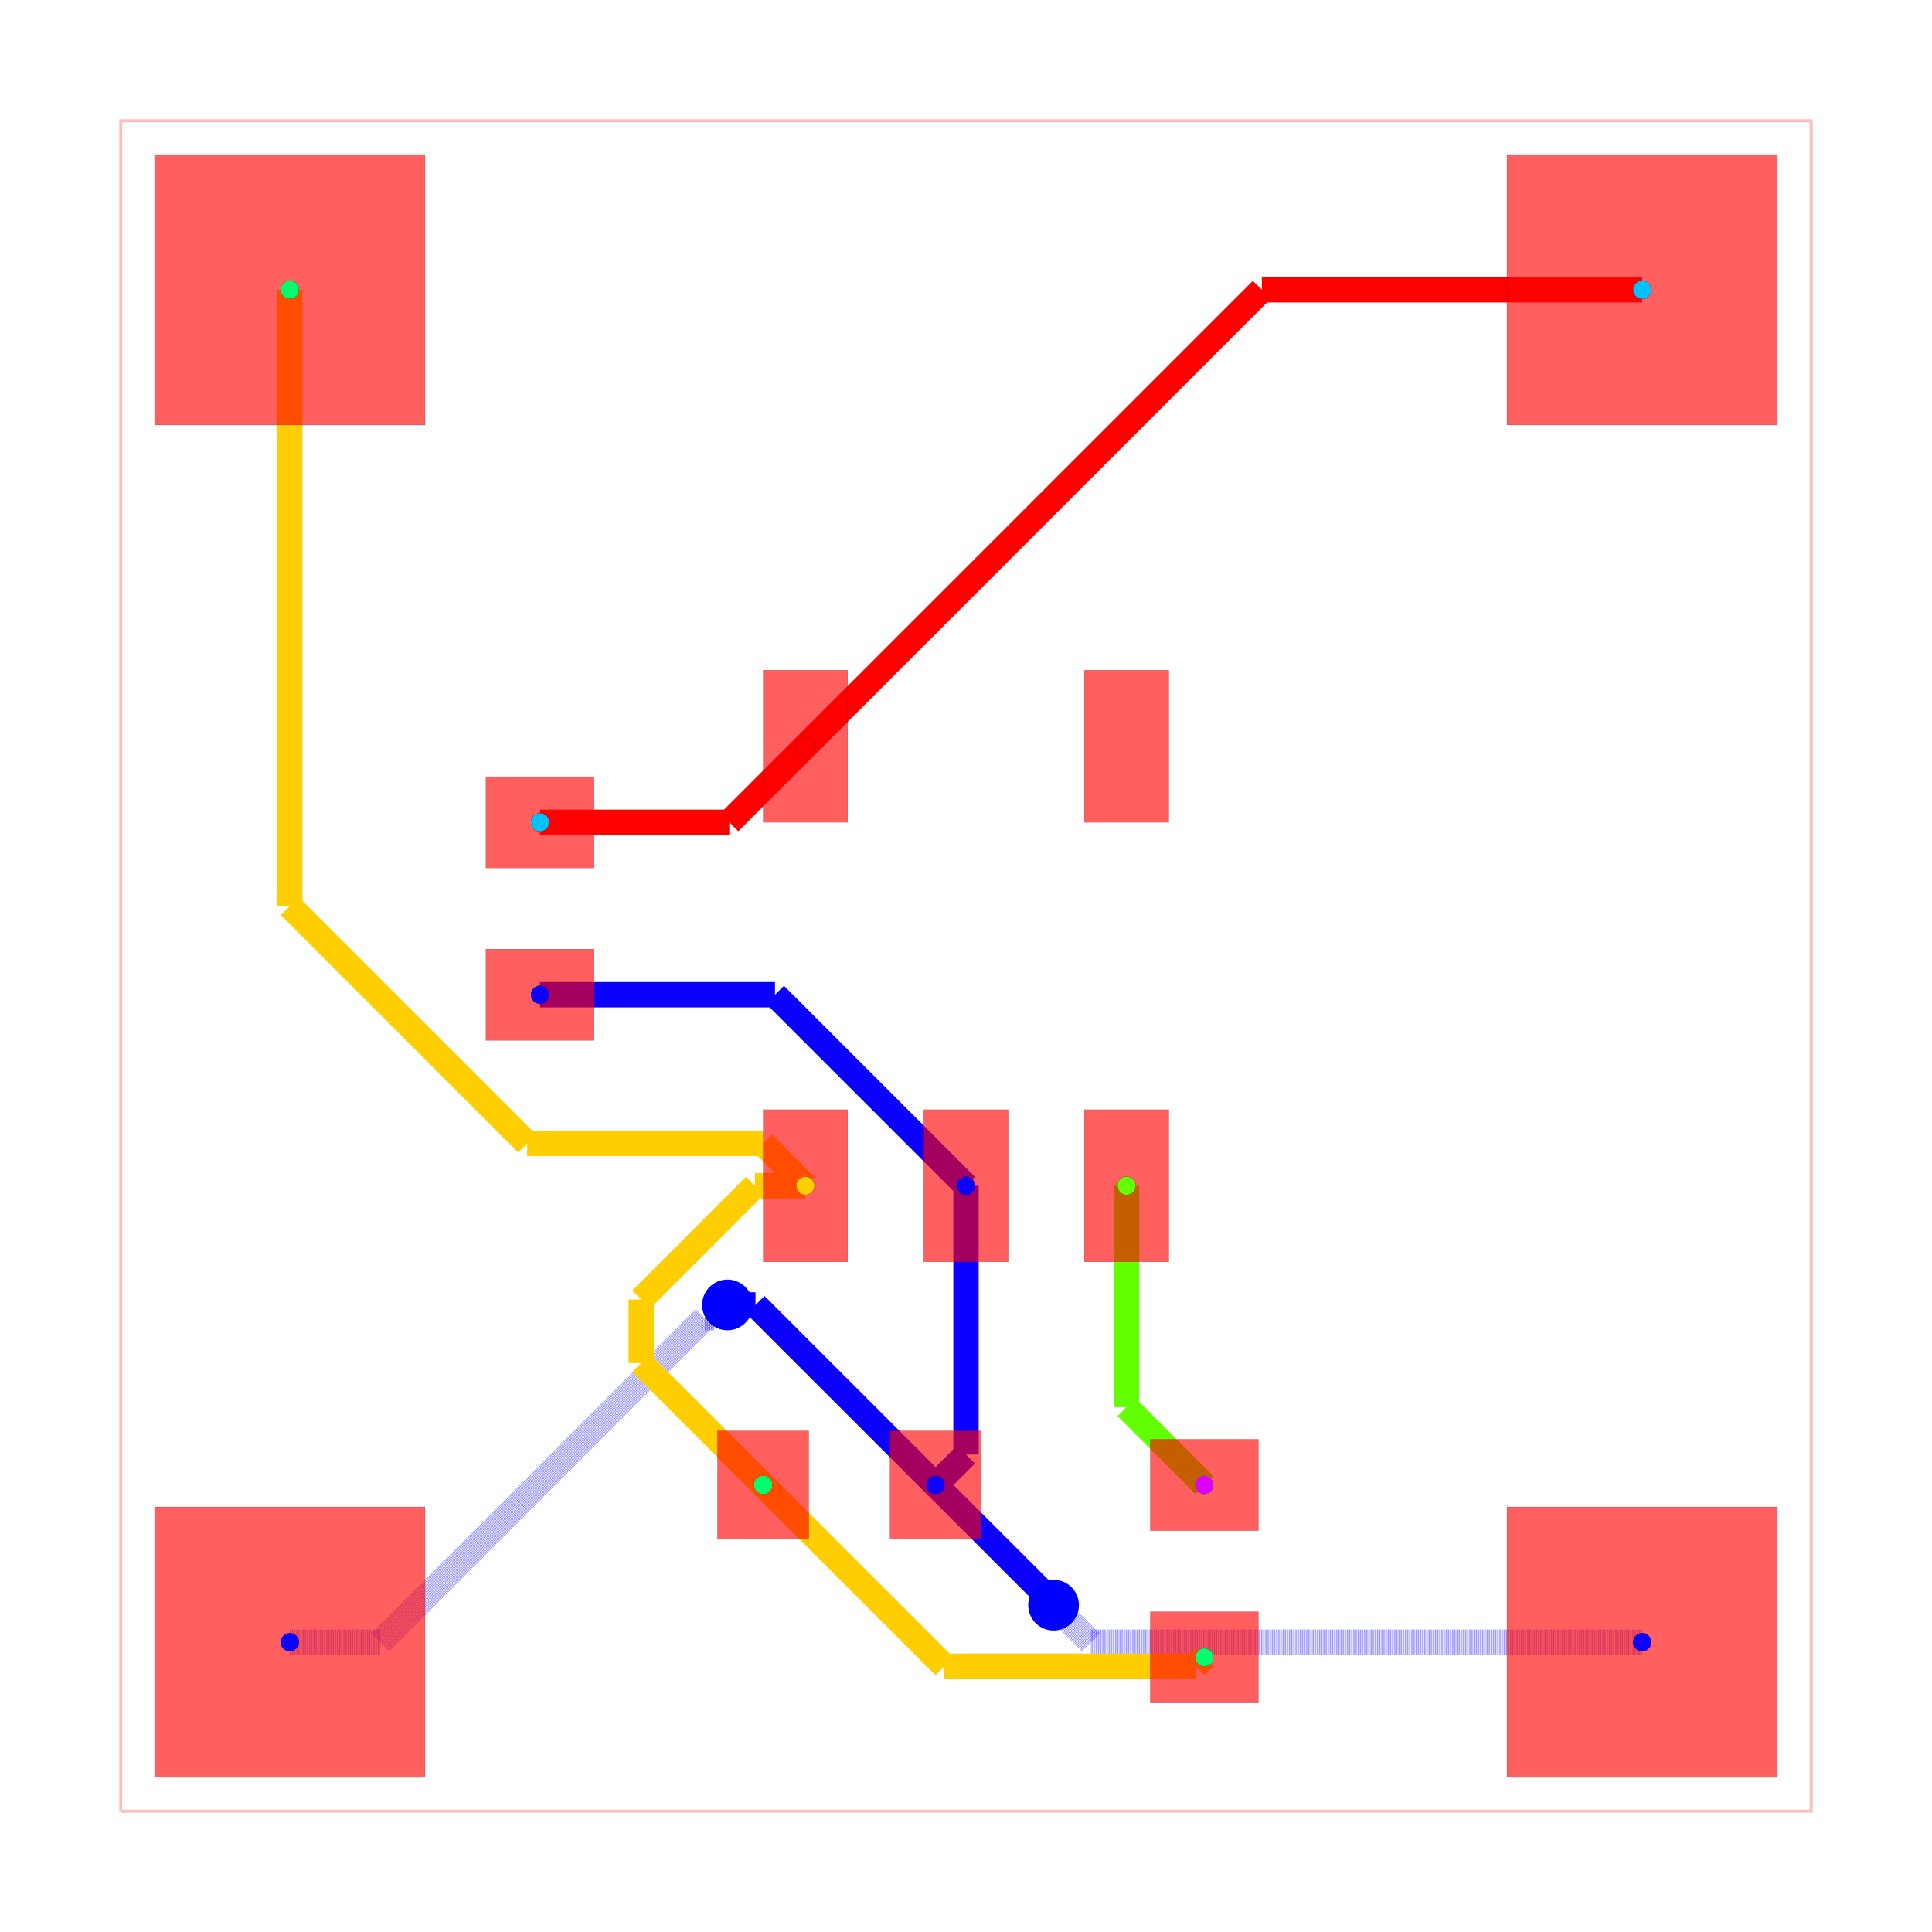
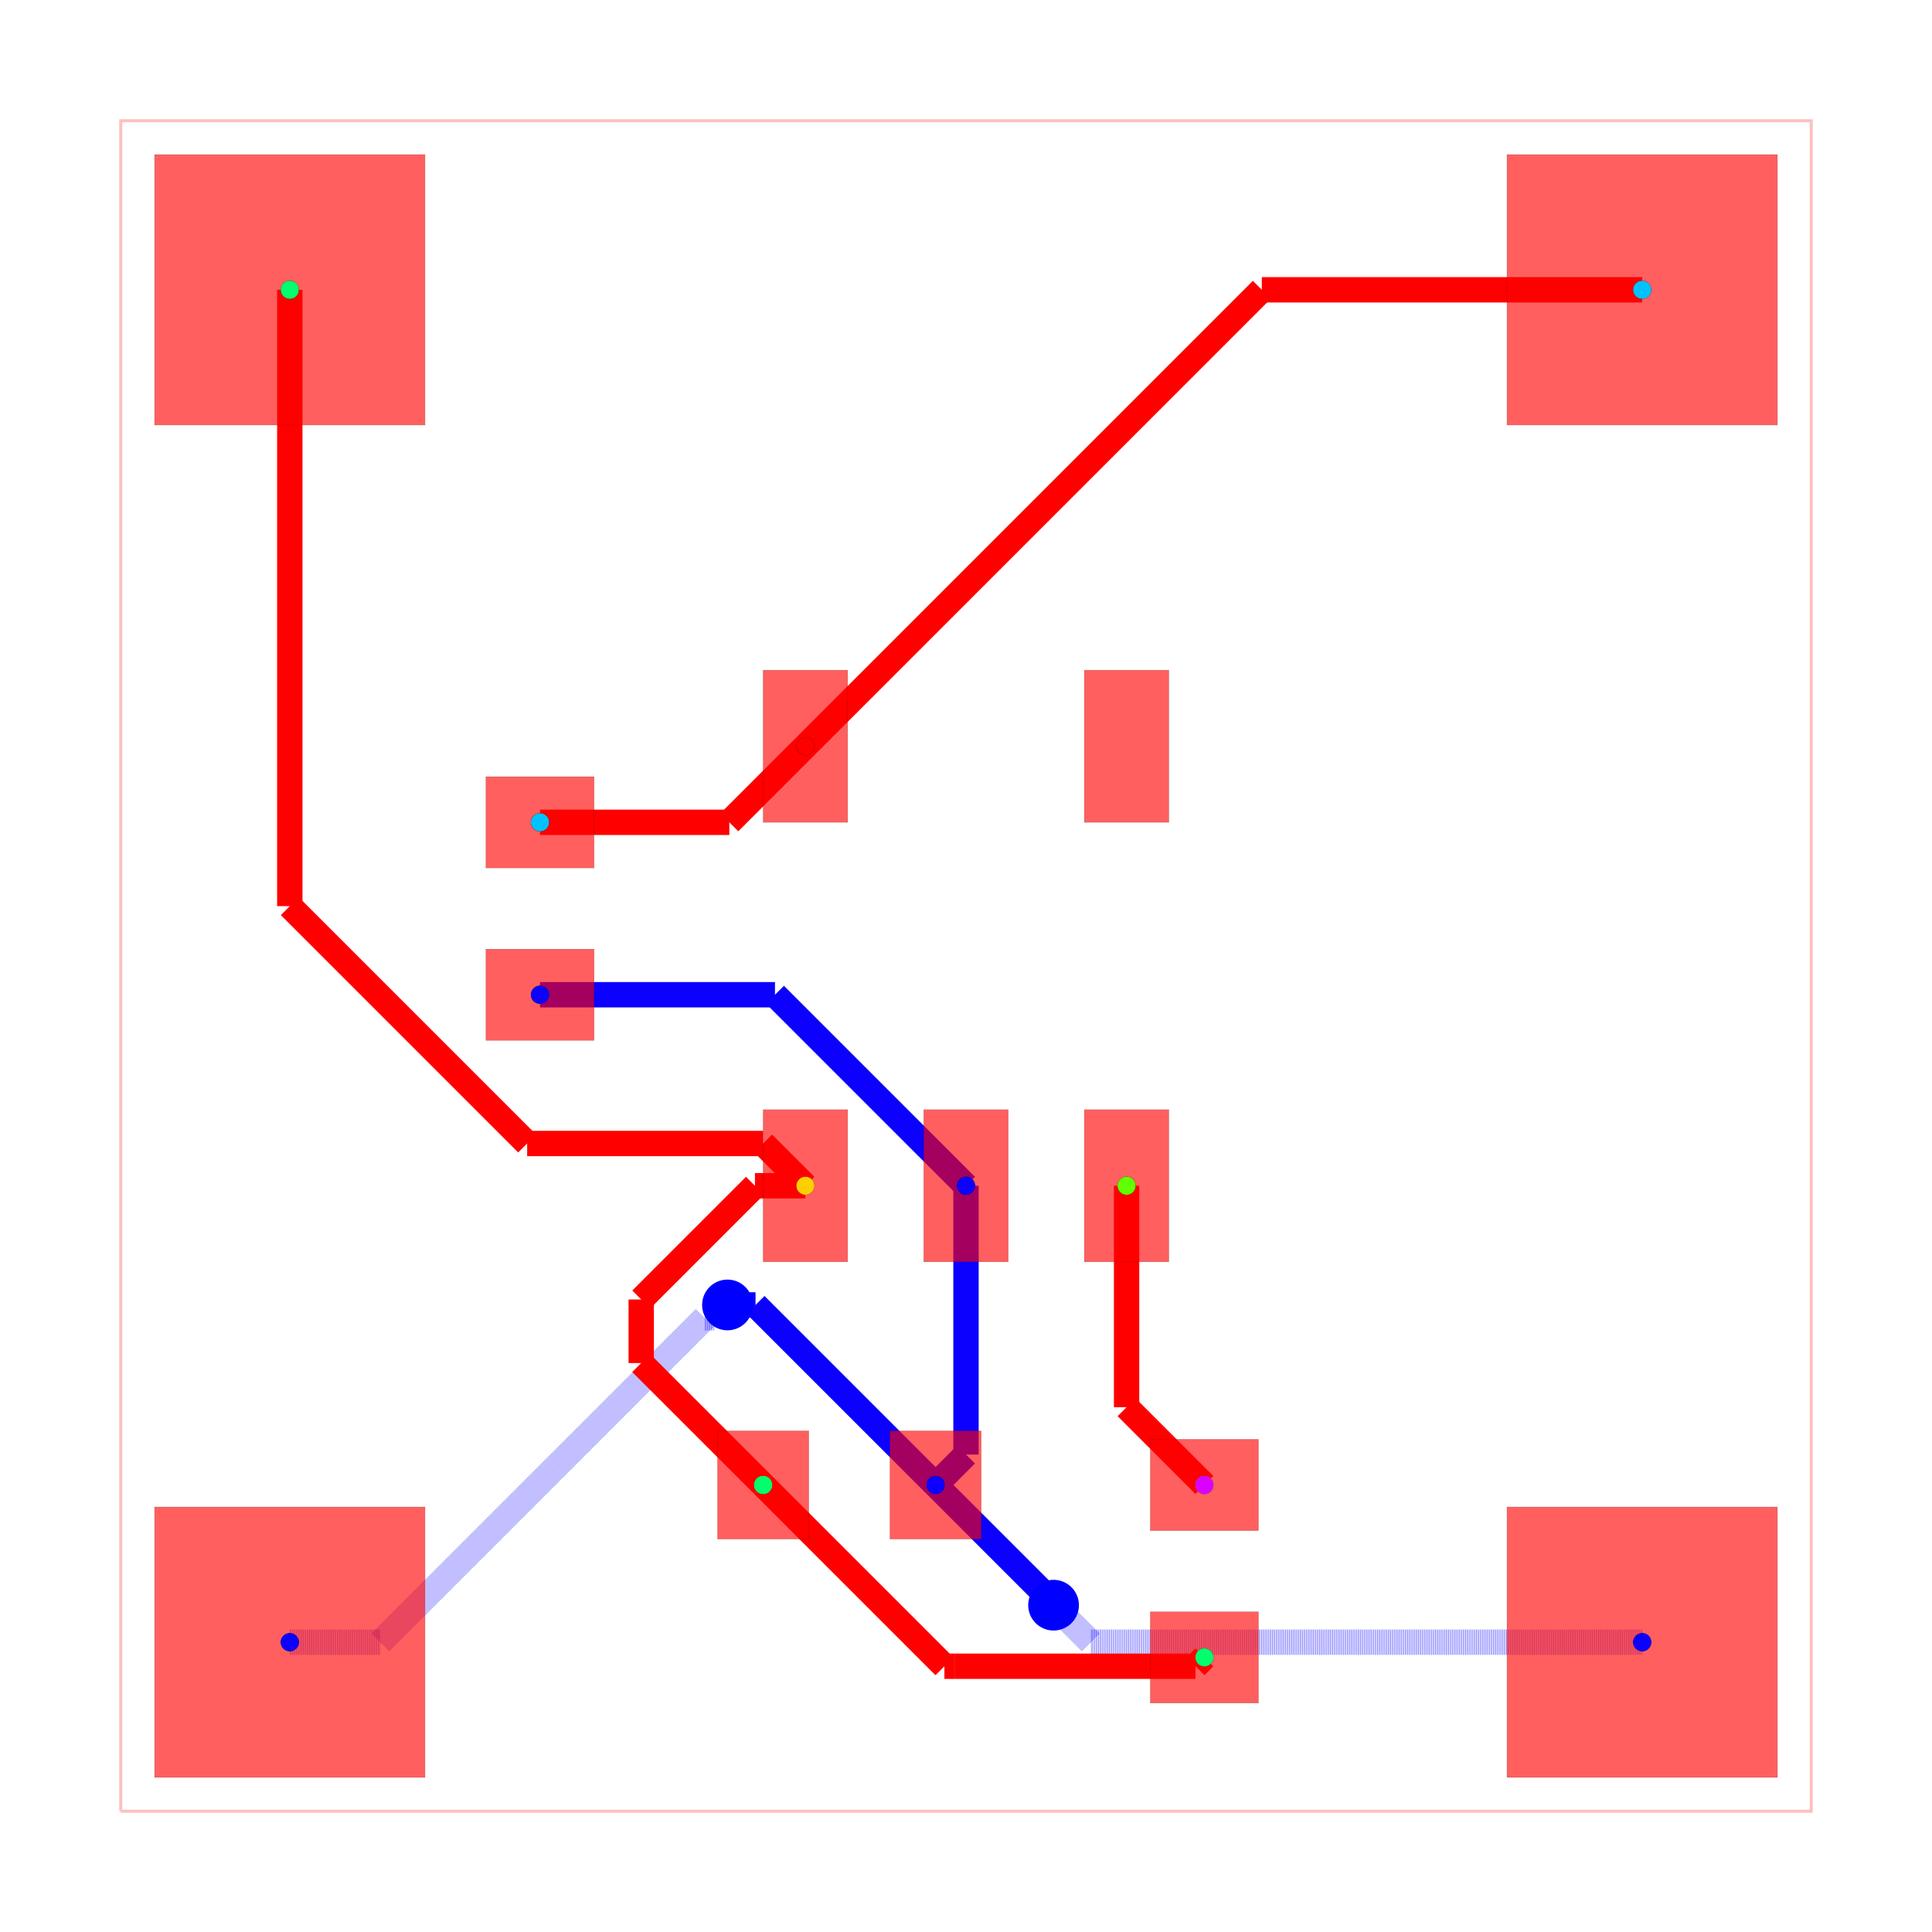
<svg xmlns="http://www.w3.org/2000/svg" width="640" height="640" viewBox="0 0 640 640">
  <rect width="100%" height="100%" fill="white" />
  <g>
    <polyline data-points="0,0 10,0 10,10 0,10 0,0" data-type="line" data-label="" points="40,600 600,600 600,40 40,40 40,600" fill="none" stroke="rgba(255,0,0,0.25)" stroke-width="1px" />
  </g>
  <g>
    <polyline data-points="4.999999999999943,3.7000280000000316 4.999999999999943,2.1099999999999426" data-type="line" data-label="" points="320,392.798 320,481.84" fill="none" stroke="hsl(242.857, 100%, 50%)" stroke-width="8.4" />
  </g>
  <g>
    <polyline data-points="4.999999999999943,2.1099999999999426 4.82,1.93" data-type="line" data-label="" points="320,481.84 309.92,491.92" fill="none" stroke="hsl(242.857, 100%, 50%)" stroke-width="8.4" />
  </g>
  <g>
    <polyline data-points="4.999999999999943,3.7000280000000316 3.8700279999999747,4.83" data-type="line" data-label="" points="320,392.798 256.722,329.52" fill="none" stroke="hsl(242.857, 100%, 50%)" stroke-width="8.4" />
  </g>
  <g>
    <polyline data-points="3.8700279999999747,4.83 2.48,4.83" data-type="line" data-label="" points="256.722,329.52 178.88,329.52" fill="none" stroke="hsl(242.857, 100%, 50%)" stroke-width="8.4" />
  </g>
  <g>
    <polyline data-points="1,1 1.5363529876845279,1" data-type="line" data-label="" points="96,544 126.036,544" fill="none" stroke="rgba(8,0,255,0.5)" stroke-width="8.4" stroke-dasharray="0.2 0.2" />
  </g>
  <g>
    <polyline data-points="1.5363529876845279,1 3.455122807617419,2.918769819932891" data-type="line" data-label="" points="126.036,544 233.487,436.549" fill="none" stroke="rgba(8,0,255,0.5)" stroke-width="8.4" stroke-dasharray="0.2 0.2" />
  </g>
  <g>
    <polyline data-points="3.455122807617419,2.918769819932891 3.512769819932891,2.918769819932891" data-type="line" data-label="" points="233.487,436.549 236.715,436.549" fill="none" stroke="rgba(8,0,255,0.5)" stroke-width="8.4" stroke-dasharray="0.2 0.2" />
  </g>
  <g>
    <polyline data-points="3.512769819932891,2.918769819932891 3.589,2.995" data-type="line" data-label="" points="236.715,436.549 240.984,432.28" fill="none" stroke="rgba(8,0,255,0.5)" stroke-width="8.4" stroke-dasharray="0.2 0.2" />
  </g>
  <g>
    <polyline data-points="3.589,2.995 3.755,2.995" data-type="line" data-label="" points="240.984,432.28 250.28,432.28" fill="none" stroke="hsl(242.857, 100%, 50%)" stroke-width="8.4" />
  </g>
  <g>
    <polyline data-points="3.755,2.995 4.82,1.93" data-type="line" data-label="" points="250.28,432.28 309.92,491.92" fill="none" stroke="hsl(242.857, 100%, 50%)" stroke-width="8.4" />
  </g>
  <g>
    <polyline data-points="9,1 5.737,1" data-type="line" data-label="" points="544,544 361.272,544" fill="none" stroke="rgba(8,0,255,0.5)" stroke-width="8.4" stroke-dasharray="0.2 0.2" />
  </g>
  <g>
    <polyline data-points="5.737,1 5.569728627404125,1.1672713725958754" data-type="line" data-label="" points="361.272,544 351.905,534.633" fill="none" stroke="rgba(8,0,255,0.5)" stroke-width="8.4" stroke-dasharray="0.2 0.2" />
  </g>
  <g>
    <polyline data-points="5.569728627404125,1.1672713725958754 5.518,1.219" data-type="line" data-label="" points="351.905,534.633 349.008,531.736" fill="none" stroke="rgba(8,0,255,0.5)" stroke-width="8.4" stroke-dasharray="0.2 0.2" />
  </g>
  <g>
    <polyline data-points="5.518,1.219 5.518,1.2320694000001695" data-type="line" data-label="" points="349.008,531.736 349.008,531.004" fill="none" stroke="hsl(242.857, 100%, 50%)" stroke-width="8.4" />
  </g>
  <g>
    <polyline data-points="5.518,1.2320694000001695 4.820040500000138,1.9300289000000315" data-type="line" data-label="" points="349.008,531.004 309.922,491.918" fill="none" stroke="hsl(242.857, 100%, 50%)" stroke-width="8.4" />
  </g>
  <g>
-     <polyline data-points="5.949959999999862,3.7000280000000316 5.949959999999862,2.3900400000001376" data-type="line" data-label="" points="373.198,392.798 373.198,466.158" fill="none" stroke="hsl(97.143, 100%, 50%)" stroke-width="8.4" />
-   </g>
-   <g>
-     <polyline data-points="5.949959999999862,2.3900400000001376 6.41,1.93" data-type="line" data-label="" points="373.198,466.158 398.96,491.92" fill="none" stroke="hsl(97.143, 100%, 50%)" stroke-width="8.4" />
-   </g>
-   <g>
-     <polyline data-points="4.050040000000138,3.7000280000000316 3.7515728263747805,3.7000280000000316" data-type="line" data-label="" points="266.802,392.798 250.088,392.798" fill="none" stroke="hsl(48.571, 100%, 50%)" stroke-width="8.4" />
-   </g>
-   <g>
-     <polyline data-points="3.7515728263747805,3.7000280000000316 3.078799231888901,3.027254405514152" data-type="line" data-label="" points="250.088,392.798 212.413,430.474" fill="none" stroke="hsl(48.571, 100%, 50%)" stroke-width="8.4" />
-   </g>
-   <g>
-     <polyline data-points="3.078799231888901,3.027254405514152 3.078799231888901,2.6512007681110985" data-type="line" data-label="" points="212.413,430.474 212.413,451.533" fill="none" stroke="hsl(48.571, 100%, 50%)" stroke-width="8.4" />
-   </g>
-   <g>
-     <polyline data-points="3.078799231888901,2.6512007681110985 3.8,1.93" data-type="line" data-label="" points="212.413,451.533 252.8,491.92" fill="none" stroke="hsl(48.571, 100%, 50%)" stroke-width="8.4" />
-   </g>
-   <g>
-     <polyline data-points="6.410040500000138,0.9100289000000319 6.357831971591737,0.8578203715916307" data-type="line" data-label="" points="398.962,549.038 396.039,551.962" fill="none" stroke="hsl(48.571, 100%, 50%)" stroke-width="8.4" />
-   </g>
-   <g>
-     <polyline data-points="6.357831971591737,0.8578203715916307 4.931944856220536,0.8578203715916307" data-type="line" data-label="" points="396.039,551.962 316.189,551.962" fill="none" stroke="hsl(48.571, 100%, 50%)" stroke-width="8.4" />
-   </g>
-   <g>
-     <polyline data-points="4.931944856220536,0.8578203715916307 4.87224902840854,0.8578203715916307" data-type="line" data-label="" points="316.189,551.962 312.846,551.962" fill="none" stroke="hsl(48.571, 100%, 50%)" stroke-width="8.4" />
-   </g>
-   <g>
-     <polyline data-points="4.87224902840854,0.8578203715916307 3.8000405000001383,1.9300289000000315" data-type="line" data-label="" points="312.846,551.962 252.802,491.918" fill="none" stroke="hsl(48.571, 100%, 50%)" stroke-width="8.4" />
-   </g>
-   <g>
-     <polyline data-points="1,9 1,5.354072134440244" data-type="line" data-label="" points="96,96 96,300.172" fill="none" stroke="hsl(48.571, 100%, 50%)" stroke-width="8.4" />
-   </g>
-   <g>
-     <polyline data-points="1,5.354072134440244 2.404053134440244,3.9500189999999997" data-type="line" data-label="" points="96,300.172 174.627,378.799" fill="none" stroke="hsl(48.571, 100%, 50%)" stroke-width="8.4" />
-   </g>
-   <g>
-     <polyline data-points="2.404053134440244,3.9500189999999997 3.7999810000000003,3.9500189999999997" data-type="line" data-label="" points="174.627,378.799 252.799,378.799" fill="none" stroke="hsl(48.571, 100%, 50%)" stroke-width="8.4" />
-   </g>
-   <g>
-     <polyline data-points="3.7999810000000003,3.9500189999999997 4.05,3.7" data-type="line" data-label="" points="252.799,378.799 266.8,392.8" fill="none" stroke="hsl(48.571, 100%, 50%)" stroke-width="8.4" />
-   </g>
-   <g>
-     <polyline data-points="2.4800405000001375,5.849972899999968 3.599972899999968,5.849972899999968" data-type="line" data-label="" points="178.882,272.402 241.598,272.402" fill="none" stroke="hsl(0, 100%, 50%)" stroke-width="8.4" />
-   </g>
-   <g>
-     <polyline data-points="3.599972899999968,5.849972899999968 4.05,6.3" data-type="line" data-label="" points="241.598,272.402 266.8,247.2" fill="none" stroke="hsl(0, 100%, 50%)" stroke-width="8.4" />
-   </g>
-   <g>
-     <polyline data-points="9,9 6.75,9" data-type="line" data-label="" points="544,96 418,96" fill="none" stroke="hsl(0, 100%, 50%)" stroke-width="8.4" />
-   </g>
-   <g>
-     <polyline data-points="6.75,9 4.05,6.3" data-type="line" data-label="" points="418,96 266.8,247.2" fill="none" stroke="hsl(0, 100%, 50%)" stroke-width="8.4" />
+     <polyline data-points="5.949959999999862,3.7000280000000316 5.949959999999862,2.3900400000001376" data-type="line" data-label="" points="373.198,392.798 373.198,466.158" fill="none" stroke="red" stroke-width="8.4" />
+   </g>
+   <g>
+     <polyline data-points="5.949959999999862,2.3900400000001376 6.41,1.93" data-type="line" data-label="" points="373.198,466.158 398.96,491.92" fill="none" stroke="red" stroke-width="8.4" />
+   </g>
+   <g>
+     <polyline data-points="4.050040000000138,3.7000280000000316 3.7515728263747805,3.7000280000000316" data-type="line" data-label="" points="266.802,392.798 250.088,392.798" fill="none" stroke="red" stroke-width="8.4" />
+   </g>
+   <g>
+     <polyline data-points="3.7515728263747805,3.7000280000000316 3.078799231888901,3.027254405514152" data-type="line" data-label="" points="250.088,392.798 212.413,430.474" fill="none" stroke="red" stroke-width="8.4" />
+   </g>
+   <g>
+     <polyline data-points="3.078799231888901,3.027254405514152 3.078799231888901,2.6512007681110985" data-type="line" data-label="" points="212.413,430.474 212.413,451.533" fill="none" stroke="red" stroke-width="8.4" />
+   </g>
+   <g>
+     <polyline data-points="3.078799231888901,2.6512007681110985 3.8,1.93" data-type="line" data-label="" points="212.413,451.533 252.8,491.92" fill="none" stroke="red" stroke-width="8.4" />
+   </g>
+   <g>
+     <polyline data-points="6.410040500000138,0.9100289000000319 6.357831971591737,0.8578203715916307" data-type="line" data-label="" points="398.962,549.038 396.039,551.962" fill="none" stroke="red" stroke-width="8.4" />
+   </g>
+   <g>
+     <polyline data-points="6.357831971591737,0.8578203715916307 4.931944856220536,0.8578203715916307" data-type="line" data-label="" points="396.039,551.962 316.189,551.962" fill="none" stroke="red" stroke-width="8.4" />
+   </g>
+   <g>
+     <polyline data-points="4.931944856220536,0.8578203715916307 4.87224902840854,0.8578203715916307" data-type="line" data-label="" points="316.189,551.962 312.846,551.962" fill="none" stroke="red" stroke-width="8.4" />
+   </g>
+   <g>
+     <polyline data-points="4.87224902840854,0.8578203715916307 3.8000405000001383,1.9300289000000315" data-type="line" data-label="" points="312.846,551.962 252.802,491.918" fill="none" stroke="red" stroke-width="8.4" />
+   </g>
+   <g>
+     <polyline data-points="1,9 1,5.354072134440244" data-type="line" data-label="" points="96,96 96,300.172" fill="none" stroke="red" stroke-width="8.4" />
+   </g>
+   <g>
+     <polyline data-points="1,5.354072134440244 2.404053134440244,3.9500189999999997" data-type="line" data-label="" points="96,300.172 174.627,378.799" fill="none" stroke="red" stroke-width="8.4" />
+   </g>
+   <g>
+     <polyline data-points="2.404053134440244,3.9500189999999997 3.7999810000000003,3.9500189999999997" data-type="line" data-label="" points="174.627,378.799 252.799,378.799" fill="none" stroke="red" stroke-width="8.4" />
+   </g>
+   <g>
+     <polyline data-points="3.7999810000000003,3.9500189999999997 4.05,3.7" data-type="line" data-label="" points="252.799,378.799 266.8,392.8" fill="none" stroke="red" stroke-width="8.4" />
+   </g>
+   <g>
+     <polyline data-points="2.4800405000001375,5.849972899999968 3.599972899999968,5.849972899999968" data-type="line" data-label="" points="178.882,272.402 241.598,272.402" fill="none" stroke="red" stroke-width="8.4" />
+   </g>
+   <g>
+     <polyline data-points="3.599972899999968,5.849972899999968 4.05,6.3" data-type="line" data-label="" points="241.598,272.402 266.8,247.2" fill="none" stroke="red" stroke-width="8.4" />
+   </g>
+   <g>
+     <polyline data-points="9,9 6.75,9" data-type="line" data-label="" points="544,96 418,96" fill="none" stroke="red" stroke-width="8.4" />
+   </g>
+   <g>
+     <polyline data-points="6.75,9 4.05,6.3" data-type="line" data-label="" points="418,96 266.8,247.2" fill="none" stroke="red" stroke-width="8.4" />
  </g>
  <g>
    <rect data-type="rect" data-label="top source_trace_9, source_net_0" data-x="4.050040000000138" data-y="3.7000280000000316" x="252.802" y="367.598" width="28" height="50.4" fill="rgba(255,0,0,0.25)" stroke="black" stroke-width="0.018" />
  </g>
  <g>
    <rect data-type="rect" data-label="top source_net_2" data-x="4.999999999999943" data-y="3.7000280000000316" x="306" y="367.598" width="28" height="50.4" fill="rgba(255,0,0,0.25)" stroke="black" stroke-width="0.018" />
  </g>
  <g>
    <rect data-type="rect" data-label="top source_trace_12, source_net_3" data-x="5.949959999999862" data-y="3.7000280000000316" x="359.198" y="367.598" width="28" height="50.4" fill="rgba(255,0,0,0.25)" stroke="black" stroke-width="0.018" />
  </g>
  <g>
    <rect data-type="rect" data-label="top" data-x="5.949959999999862" data-y="6.299971999999968" x="359.198" y="222.002" width="28" height="50.4" fill="rgba(255,0,0,0.25)" stroke="black" stroke-width="0.018" />
  </g>
  <g>
    <rect data-type="rect" data-label="top source_trace_5, source_net_1" data-x="4.050040000000138" data-y="6.299971999999968" x="252.802" y="222.002" width="28" height="50.4" fill="rgba(255,0,0,0.25)" stroke="black" stroke-width="0.018" />
  </g>
  <g>
    <rect data-type="rect" data-label="top source_trace_5, source_net_1" data-x="2.4800405000001375" data-y="5.849972899999968" x="160.962" y="257.282" width="35.84" height="30.24" fill="rgba(255,0,0,0.25)" stroke="black" stroke-width="0.018" />
  </g>
  <g>
    <rect data-type="rect" data-label="top source_net_2" data-x="2.4800405000001375" data-y="4.8299728999999685" x="160.962" y="314.402" width="35.84" height="30.24" fill="rgba(255,0,0,0.25)" stroke="black" stroke-width="0.018" />
  </g>
  <g>
    <rect data-type="rect" data-label="top source_trace_9, source_net_0" data-x="3.8000405000001383" data-y="1.9300289000000315" x="237.682" y="473.998" width="30.24" height="35.84" fill="rgba(255,0,0,0.25)" stroke="black" stroke-width="0.018" />
  </g>
  <g>
    <rect data-type="rect" data-label="top source_net_2" data-x="4.820040500000138" data-y="1.9300289000000315" x="294.802" y="473.998" width="30.24" height="35.84" fill="rgba(255,0,0,0.25)" stroke="black" stroke-width="0.018" />
  </g>
  <g>
    <rect data-type="rect" data-label="top source_trace_9, source_net_0" data-x="6.410040500000138" data-y="0.9100289000000319" x="381.042" y="533.918" width="35.84" height="30.24" fill="rgba(255,0,0,0.25)" stroke="black" stroke-width="0.018" />
  </g>
  <g>
    <rect data-type="rect" data-label="top source_trace_12, source_net_3" data-x="6.410040500000138" data-y="1.9300289000000315" x="381.042" y="476.798" width="35.84" height="30.24" fill="rgba(255,0,0,0.25)" stroke="black" stroke-width="0.018" />
  </g>
  <g>
    <rect data-type="rect" data-label="top source_net_2 inner1 source_net_2 inner2 source_net_2 bottom source_net_2" data-x="1" data-y="1" x="51.2" y="499.2" width="89.6" height="89.6" fill="rgba(255,0,0,0.25)" stroke="black" stroke-width="0.018" />
  </g>
  <g>
    <rect data-type="rect" data-label="top source_trace_9, source_net_0 inner1 source_trace_9, source_net_0 inner2 source_trace_9, source_net_0 bottom source_trace_9, source_net_0" data-x="1" data-y="9" x="51.2" y="51.2" width="89.6" height="89.6" fill="rgba(255,0,0,0.25)" stroke="black" stroke-width="0.018" />
  </g>
  <g>
    <rect data-type="rect" data-label="top source_trace_5, source_net_1 inner1 source_trace_5, source_net_1 inner2 source_trace_5, source_net_1 bottom source_trace_5, source_net_1" data-x="9" data-y="9" x="499.2" y="51.2" width="89.6" height="89.6" fill="rgba(255,0,0,0.25)" stroke="black" stroke-width="0.018" />
  </g>
  <g>
    <rect data-type="rect" data-label="top source_net_2 inner1 source_net_2 inner2 source_net_2 bottom source_net_2" data-x="9" data-y="1" x="499.2" y="499.2" width="89.6" height="89.6" fill="rgba(255,0,0,0.25)" stroke="black" stroke-width="0.018" />
  </g>
  <g>
    <rect data-type="rect" data-label="top source_trace_9, source_net_0" data-x="4.050040000000138" data-y="3.7000280000000316" x="252.802" y="367.598" width="28" height="50.4" fill="rgba(255,0,0,0.5)" stroke="black" stroke-width="0.018" />
  </g>
  <g>
    <rect data-type="rect" data-label="top source_net_2" data-x="4.999999999999943" data-y="3.7000280000000316" x="306" y="367.598" width="28" height="50.4" fill="rgba(255,0,0,0.5)" stroke="black" stroke-width="0.018" />
  </g>
  <g>
    <rect data-type="rect" data-label="top source_trace_12, source_net_3" data-x="5.949959999999862" data-y="3.7000280000000316" x="359.198" y="367.598" width="28" height="50.4" fill="rgba(255,0,0,0.5)" stroke="black" stroke-width="0.018" />
  </g>
  <g>
    <rect data-type="rect" data-label="top" data-x="5.949959999999862" data-y="6.299971999999968" x="359.198" y="222.002" width="28" height="50.4" fill="rgba(255,0,0,0.5)" stroke="black" stroke-width="0.018" />
  </g>
  <g>
    <rect data-type="rect" data-label="top source_trace_5, source_net_1" data-x="4.050040000000138" data-y="6.299971999999968" x="252.802" y="222.002" width="28" height="50.4" fill="rgba(255,0,0,0.5)" stroke="black" stroke-width="0.018" />
  </g>
  <g>
    <rect data-type="rect" data-label="top source_trace_5, source_net_1" data-x="2.4800405000001375" data-y="5.849972899999968" x="160.962" y="257.282" width="35.84" height="30.24" fill="rgba(255,0,0,0.5)" stroke="black" stroke-width="0.018" />
  </g>
  <g>
    <rect data-type="rect" data-label="top source_net_2" data-x="2.4800405000001375" data-y="4.8299728999999685" x="160.962" y="314.402" width="35.84" height="30.24" fill="rgba(255,0,0,0.5)" stroke="black" stroke-width="0.018" />
  </g>
  <g>
    <rect data-type="rect" data-label="top source_trace_9, source_net_0" data-x="3.8000405000001383" data-y="1.9300289000000315" x="237.682" y="473.998" width="30.24" height="35.84" fill="rgba(255,0,0,0.5)" stroke="black" stroke-width="0.018" />
  </g>
  <g>
    <rect data-type="rect" data-label="top source_net_2" data-x="4.820040500000138" data-y="1.9300289000000315" x="294.802" y="473.998" width="30.24" height="35.84" fill="rgba(255,0,0,0.5)" stroke="black" stroke-width="0.018" />
  </g>
  <g>
    <rect data-type="rect" data-label="top source_trace_9, source_net_0" data-x="6.410040500000138" data-y="0.9100289000000319" x="381.042" y="533.918" width="35.84" height="30.24" fill="rgba(255,0,0,0.5)" stroke="black" stroke-width="0.018" />
  </g>
  <g>
    <rect data-type="rect" data-label="top source_trace_12, source_net_3" data-x="6.410040500000138" data-y="1.9300289000000315" x="381.042" y="476.798" width="35.84" height="30.24" fill="rgba(255,0,0,0.5)" stroke="black" stroke-width="0.018" />
  </g>
  <g>
    <rect data-type="rect" data-label="top source_net_2 inner1 source_net_2 inner2 source_net_2 bottom source_net_2" data-x="1" data-y="1" x="51.2" y="499.2" width="89.6" height="89.6" fill="rgba(255,0,0,0.5)" stroke="black" stroke-width="0.018" />
  </g>
  <g>
    <rect data-type="rect" data-label="top source_trace_9, source_net_0 inner1 source_trace_9, source_net_0 inner2 source_trace_9, source_net_0 bottom source_trace_9, source_net_0" data-x="1" data-y="9" x="51.2" y="51.2" width="89.6" height="89.6" fill="rgba(255,0,0,0.5)" stroke="black" stroke-width="0.018" />
  </g>
  <g>
    <rect data-type="rect" data-label="top source_trace_5, source_net_1 inner1 source_trace_5, source_net_1 inner2 source_trace_5, source_net_1 bottom source_trace_5, source_net_1" data-x="9" data-y="9" x="499.2" y="51.2" width="89.6" height="89.6" fill="rgba(255,0,0,0.5)" stroke="black" stroke-width="0.018" />
  </g>
  <g>
    <rect data-type="rect" data-label="top source_net_2 inner1 source_net_2 inner2 source_net_2 bottom source_net_2" data-x="9" data-y="1" x="499.2" y="499.2" width="89.6" height="89.6" fill="rgba(255,0,0,0.5)" stroke="black" stroke-width="0.018" />
  </g>
  <circle data-type="circle" data-label="" data-x="3.589" data-y="2.995" cx="240.984" cy="432.28" r="8.4" fill="blue" stroke="none" stroke-width="0.018" />
  <circle data-type="circle" data-label="" data-x="5.518" data-y="1.219" cx="349.008" cy="531.736" r="8.4" fill="blue" stroke="none" stroke-width="0.018" />
  <g>
    <circle data-type="point" data-label="source_trace_5 pcb_port_9" data-x="2.4800405000001375" data-y="5.849972899999968" cx="178.882" cy="272.402" r="3" fill="black" />
  </g>
  <g>
    <circle data-type="point" data-label="source_trace_5 pcb_port_8" data-x="4.050040000000138" data-y="6.299971999999968" cx="266.802" cy="247.202" r="3" fill="black" />
  </g>
  <g>
    <circle data-type="point" data-label="source_trace_9 pcb_port_11" data-x="3.8000405000001383" data-y="1.9300289000000315" cx="252.802" cy="491.918" r="3" fill="black" />
  </g>
  <g>
    <circle data-type="point" data-label="source_trace_9 pcb_port_4" data-x="4.050040000000138" data-y="3.7000280000000316" cx="266.802" cy="392.798" r="3" fill="black" />
  </g>
  <g>
    <circle data-type="point" data-label="source_trace_12 pcb_port_14" data-x="6.410040500000138" data-y="1.9300289000000315" cx="398.962" cy="491.918" r="3" fill="black" />
  </g>
  <g>
    <circle data-type="point" data-label="source_trace_12 pcb_port_6" data-x="5.949959999999862" data-y="3.7000280000000316" cx="373.198" cy="392.798" r="3" fill="black" />
  </g>
  <g>
    <circle data-type="point" data-label="source_net_0 pcb_port_1" data-x="1" data-y="9" cx="96" cy="96" r="3" fill="black" />
  </g>
  <g>
    <circle data-type="point" data-label="source_net_0 pcb_port_11" data-x="3.8000405000001383" data-y="1.9300289000000315" cx="252.802" cy="491.918" r="3" fill="black" />
  </g>
  <g>
    <circle data-type="point" data-label="source_net_0 pcb_port_13" data-x="6.410040500000138" data-y="0.9100289000000319" cx="398.962" cy="549.038" r="3" fill="black" />
  </g>
  <g>
    <circle data-type="point" data-label="source_net_1 pcb_port_2" data-x="9" data-y="9" cx="544" cy="96" r="3" fill="black" />
  </g>
  <g>
    <circle data-type="point" data-label="source_net_1 pcb_port_9" data-x="2.4800405000001375" data-y="5.849972899999968" cx="178.882" cy="272.402" r="3" fill="black" />
  </g>
  <g>
    <circle data-type="point" data-label="source_net_2 pcb_port_0" data-x="1" data-y="1" cx="96" cy="544" r="3" fill="black" />
  </g>
  <g>
    <circle data-type="point" data-label="source_net_2 pcb_port_3" data-x="9" data-y="1" cx="544" cy="544" r="3" fill="black" />
  </g>
  <g>
    <circle data-type="point" data-label="source_net_2 pcb_port_5" data-x="4.999999999999943" data-y="3.7000280000000316" cx="320" cy="392.798" r="3" fill="black" />
  </g>
  <g>
    <circle data-type="point" data-label="source_net_2 pcb_port_10" data-x="2.4800405000001375" data-y="4.8299728999999685" cx="178.882" cy="329.522" r="3" fill="black" />
  </g>
  <g>
    <circle data-type="point" data-label="source_net_2 pcb_port_12" data-x="4.820040500000138" data-y="1.9300289000000315" cx="309.922" cy="491.918" r="3" fill="black" />
  </g>
  <g>
    <circle data-type="point" data-label="source_net_3 pcb_port_14" data-x="6.410040500000138" data-y="1.9300289000000315" cx="398.962" cy="491.918" r="3" fill="black" />
  </g>
  <g>
    <circle data-type="point" data-label="source_trace_5 source_trace_5 top" data-x="2.4800405000001375" data-y="5.849972899999968" cx="178.882" cy="272.402" r="3" fill="hsl(0, 100%, 50%)" />
  </g>
  <g>
    <circle data-type="point" data-label="source_trace_5 source_trace_5 top" data-x="4.050040000000138" data-y="6.299971999999968" cx="266.802" cy="247.202" r="3" fill="hsl(0, 100%, 50%)" />
  </g>
  <g>
    <circle data-type="point" data-label="source_trace_9 source_trace_9 top" data-x="3.8000405000001383" data-y="1.9300289000000315" cx="252.802" cy="491.918" r="3" fill="hsl(48.571, 100%, 50%)" />
  </g>
  <g>
    <circle data-type="point" data-label="source_trace_9 source_trace_9 top" data-x="4.050040000000138" data-y="3.7000280000000316" cx="266.802" cy="392.798" r="3" fill="hsl(48.571, 100%, 50%)" />
  </g>
  <g>
    <circle data-type="point" data-label="source_trace_12 source_trace_12 top" data-x="6.410040500000138" data-y="1.9300289000000315" cx="398.962" cy="491.918" r="3" fill="hsl(97.143, 100%, 50%)" />
  </g>
  <g>
    <circle data-type="point" data-label="source_trace_12 source_trace_12 top" data-x="5.949959999999862" data-y="3.7000280000000316" cx="373.198" cy="392.798" r="3" fill="hsl(97.143, 100%, 50%)" />
  </g>
  <g>
    <circle data-type="point" data-label="source_net_0 source_net_0 top" data-x="1" data-y="9" cx="96" cy="96" r="3" fill="hsl(145.714, 100%, 50%)" />
  </g>
  <g>
    <circle data-type="point" data-label="source_net_0 source_net_0 top" data-x="3.8000405000001383" data-y="1.9300289000000315" cx="252.802" cy="491.918" r="3" fill="hsl(145.714, 100%, 50%)" />
  </g>
  <g>
    <circle data-type="point" data-label="source_net_0 source_net_0 top" data-x="6.410040500000138" data-y="0.9100289000000319" cx="398.962" cy="549.038" r="3" fill="hsl(145.714, 100%, 50%)" />
  </g>
  <g>
    <circle data-type="point" data-label="source_net_1 source_net_1 top" data-x="9" data-y="9" cx="544" cy="96" r="3" fill="hsl(194.286, 100%, 50%)" />
  </g>
  <g>
    <circle data-type="point" data-label="source_net_1 source_net_1 top" data-x="2.4800405000001375" data-y="5.849972899999968" cx="178.882" cy="272.402" r="3" fill="hsl(194.286, 100%, 50%)" />
  </g>
  <g>
    <circle data-type="point" data-label="source_net_2 source_net_2 top" data-x="1" data-y="1" cx="96" cy="544" r="3" fill="hsl(242.857, 100%, 50%)" />
  </g>
  <g>
    <circle data-type="point" data-label="source_net_2 source_net_2 top" data-x="9" data-y="1" cx="544" cy="544" r="3" fill="hsl(242.857, 100%, 50%)" />
  </g>
  <g>
    <circle data-type="point" data-label="source_net_2 source_net_2 top" data-x="4.999999999999943" data-y="3.7000280000000316" cx="320" cy="392.798" r="3" fill="hsl(242.857, 100%, 50%)" />
  </g>
  <g>
    <circle data-type="point" data-label="source_net_2 source_net_2 top" data-x="2.4800405000001375" data-y="4.8299728999999685" cx="178.882" cy="329.522" r="3" fill="hsl(242.857, 100%, 50%)" />
  </g>
  <g>
    <circle data-type="point" data-label="source_net_2 source_net_2 top" data-x="4.820040500000138" data-y="1.9300289000000315" cx="309.922" cy="491.918" r="3" fill="hsl(242.857, 100%, 50%)" />
  </g>
  <g>
    <circle data-type="point" data-label="source_net_3 source_net_3 top" data-x="6.410040500000138" data-y="1.9300289000000315" cx="398.962" cy="491.918" r="3" fill="hsl(291.429, 100%, 50%)" />
  </g>
  <g id="crosshair" style="display: none">
    <line id="crosshair-h" y1="0" y2="640" stroke="#666" stroke-width="0.5" />
    <line id="crosshair-v" x1="0" x2="640" stroke="#666" stroke-width="0.5" />
    <text id="coordinates" font-family="monospace" font-size="12" fill="#666" />
  </g>
</svg>
